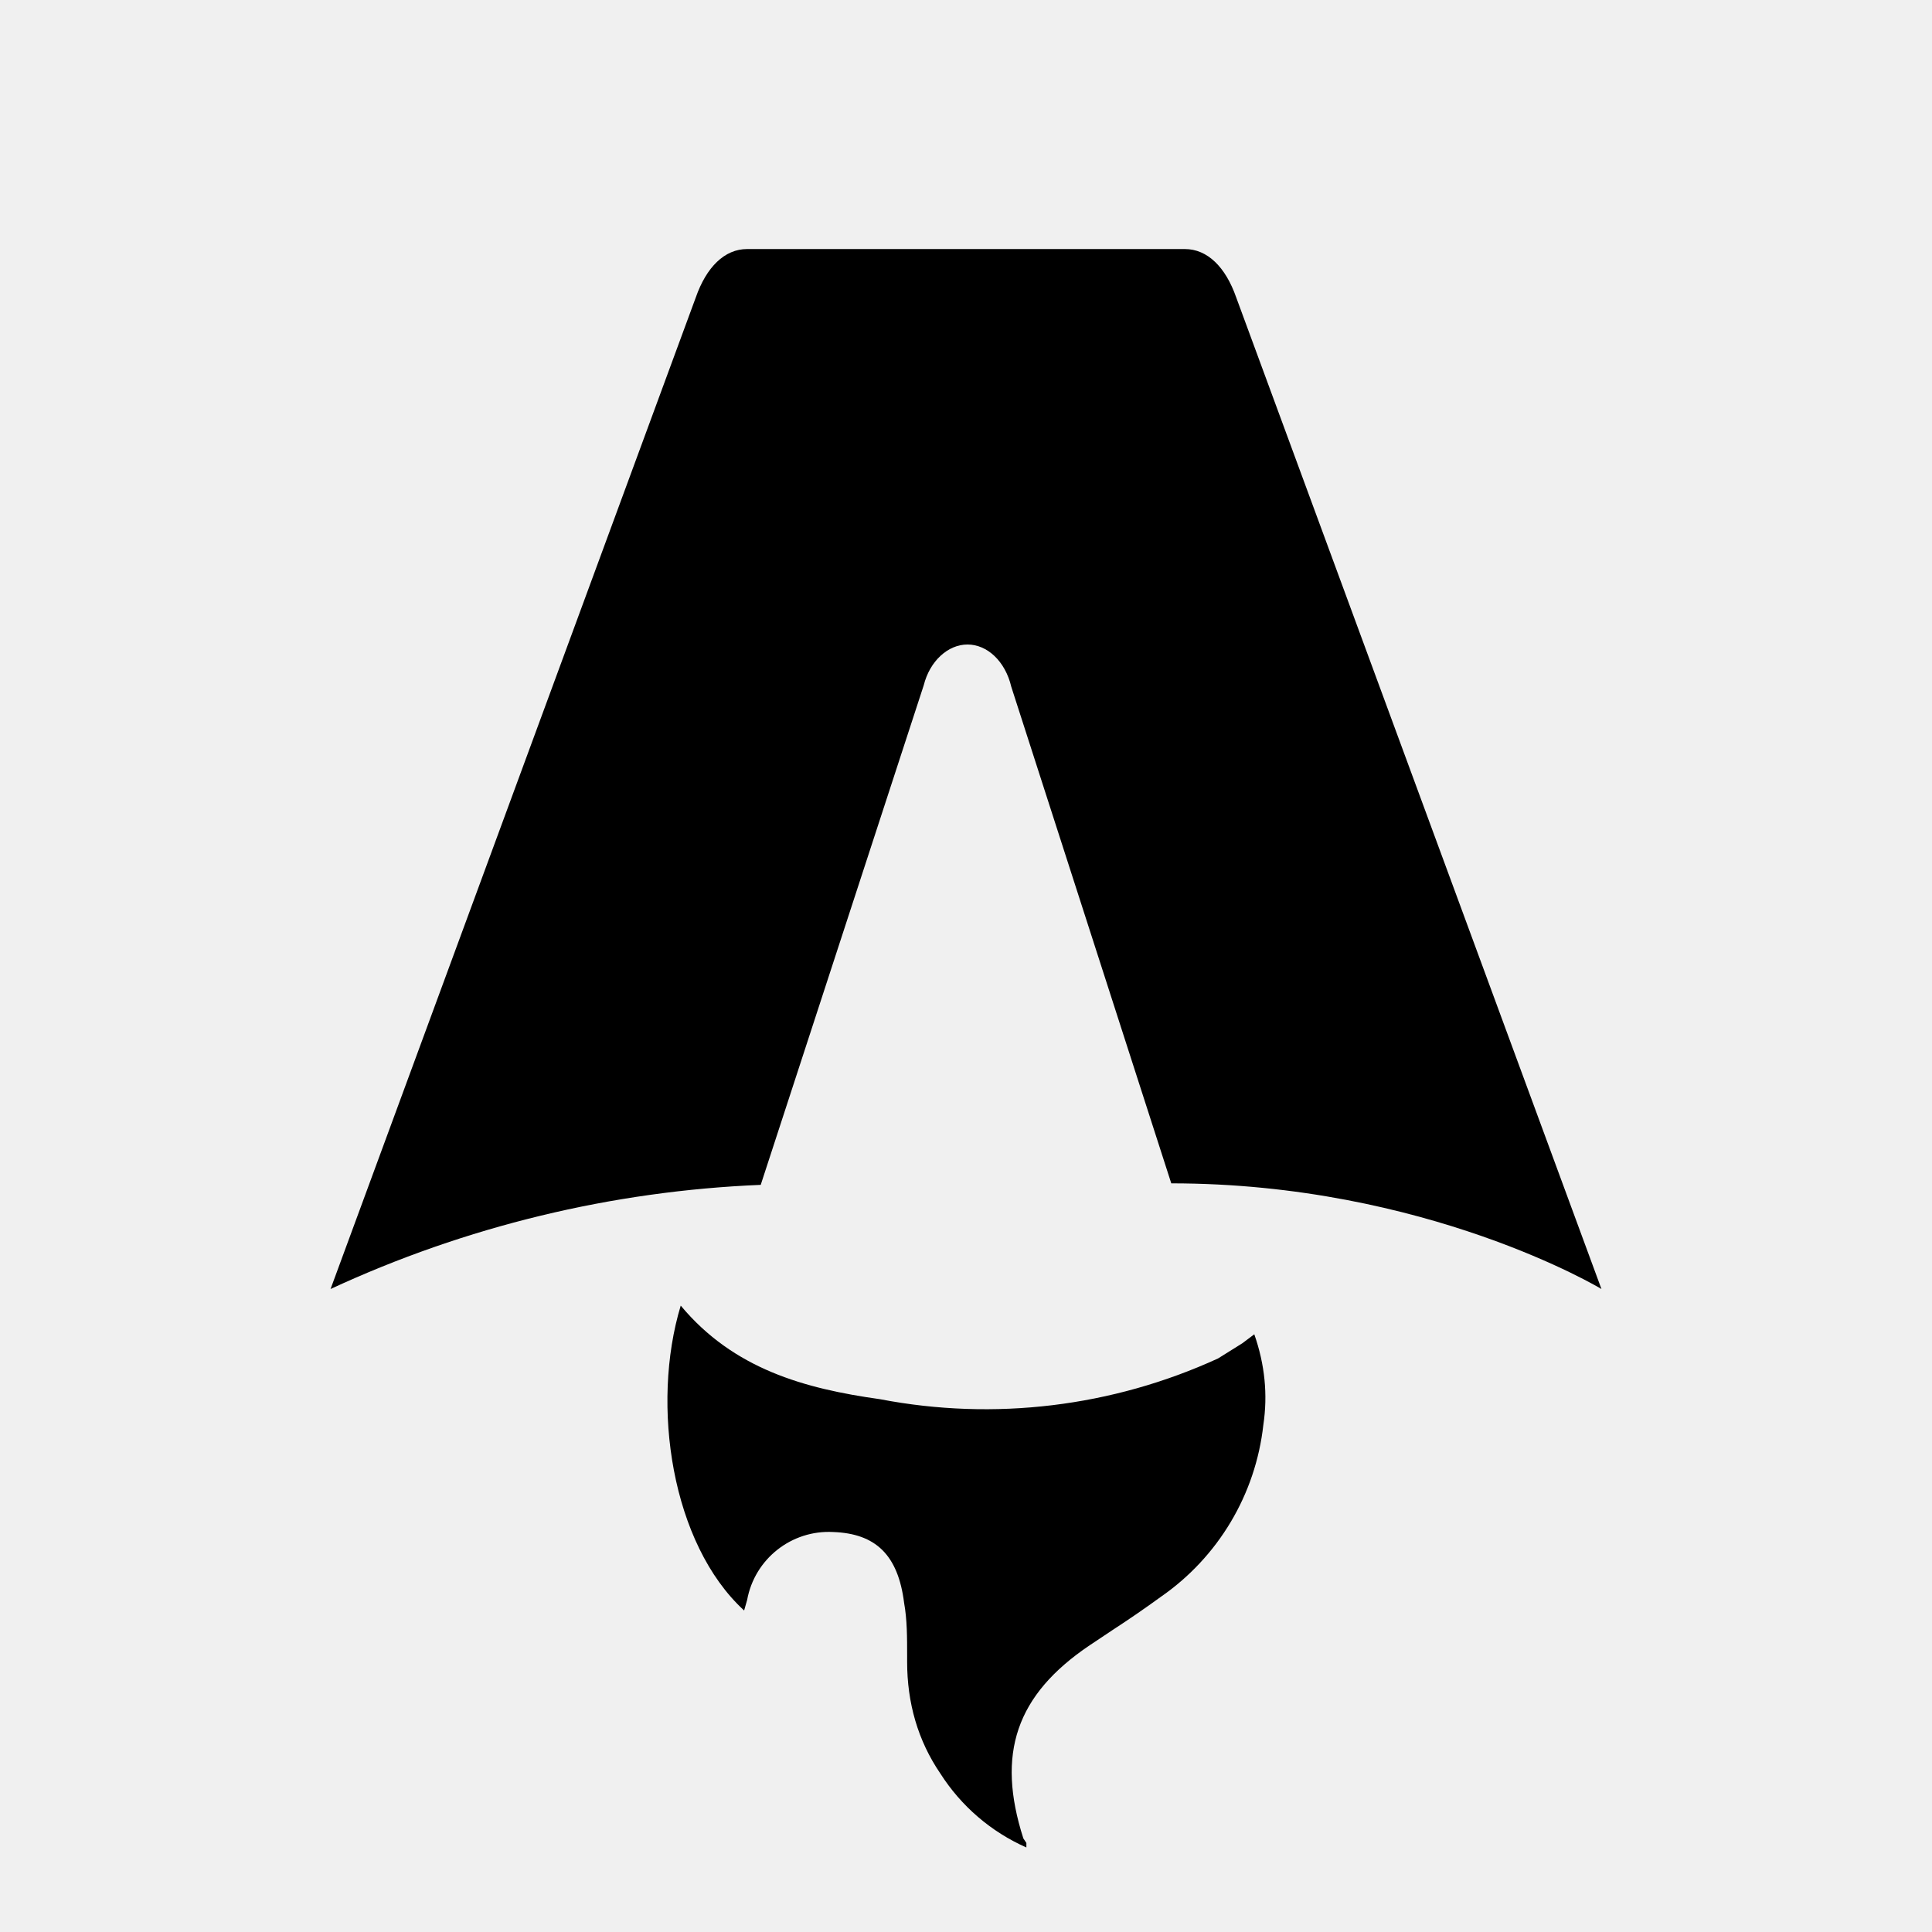
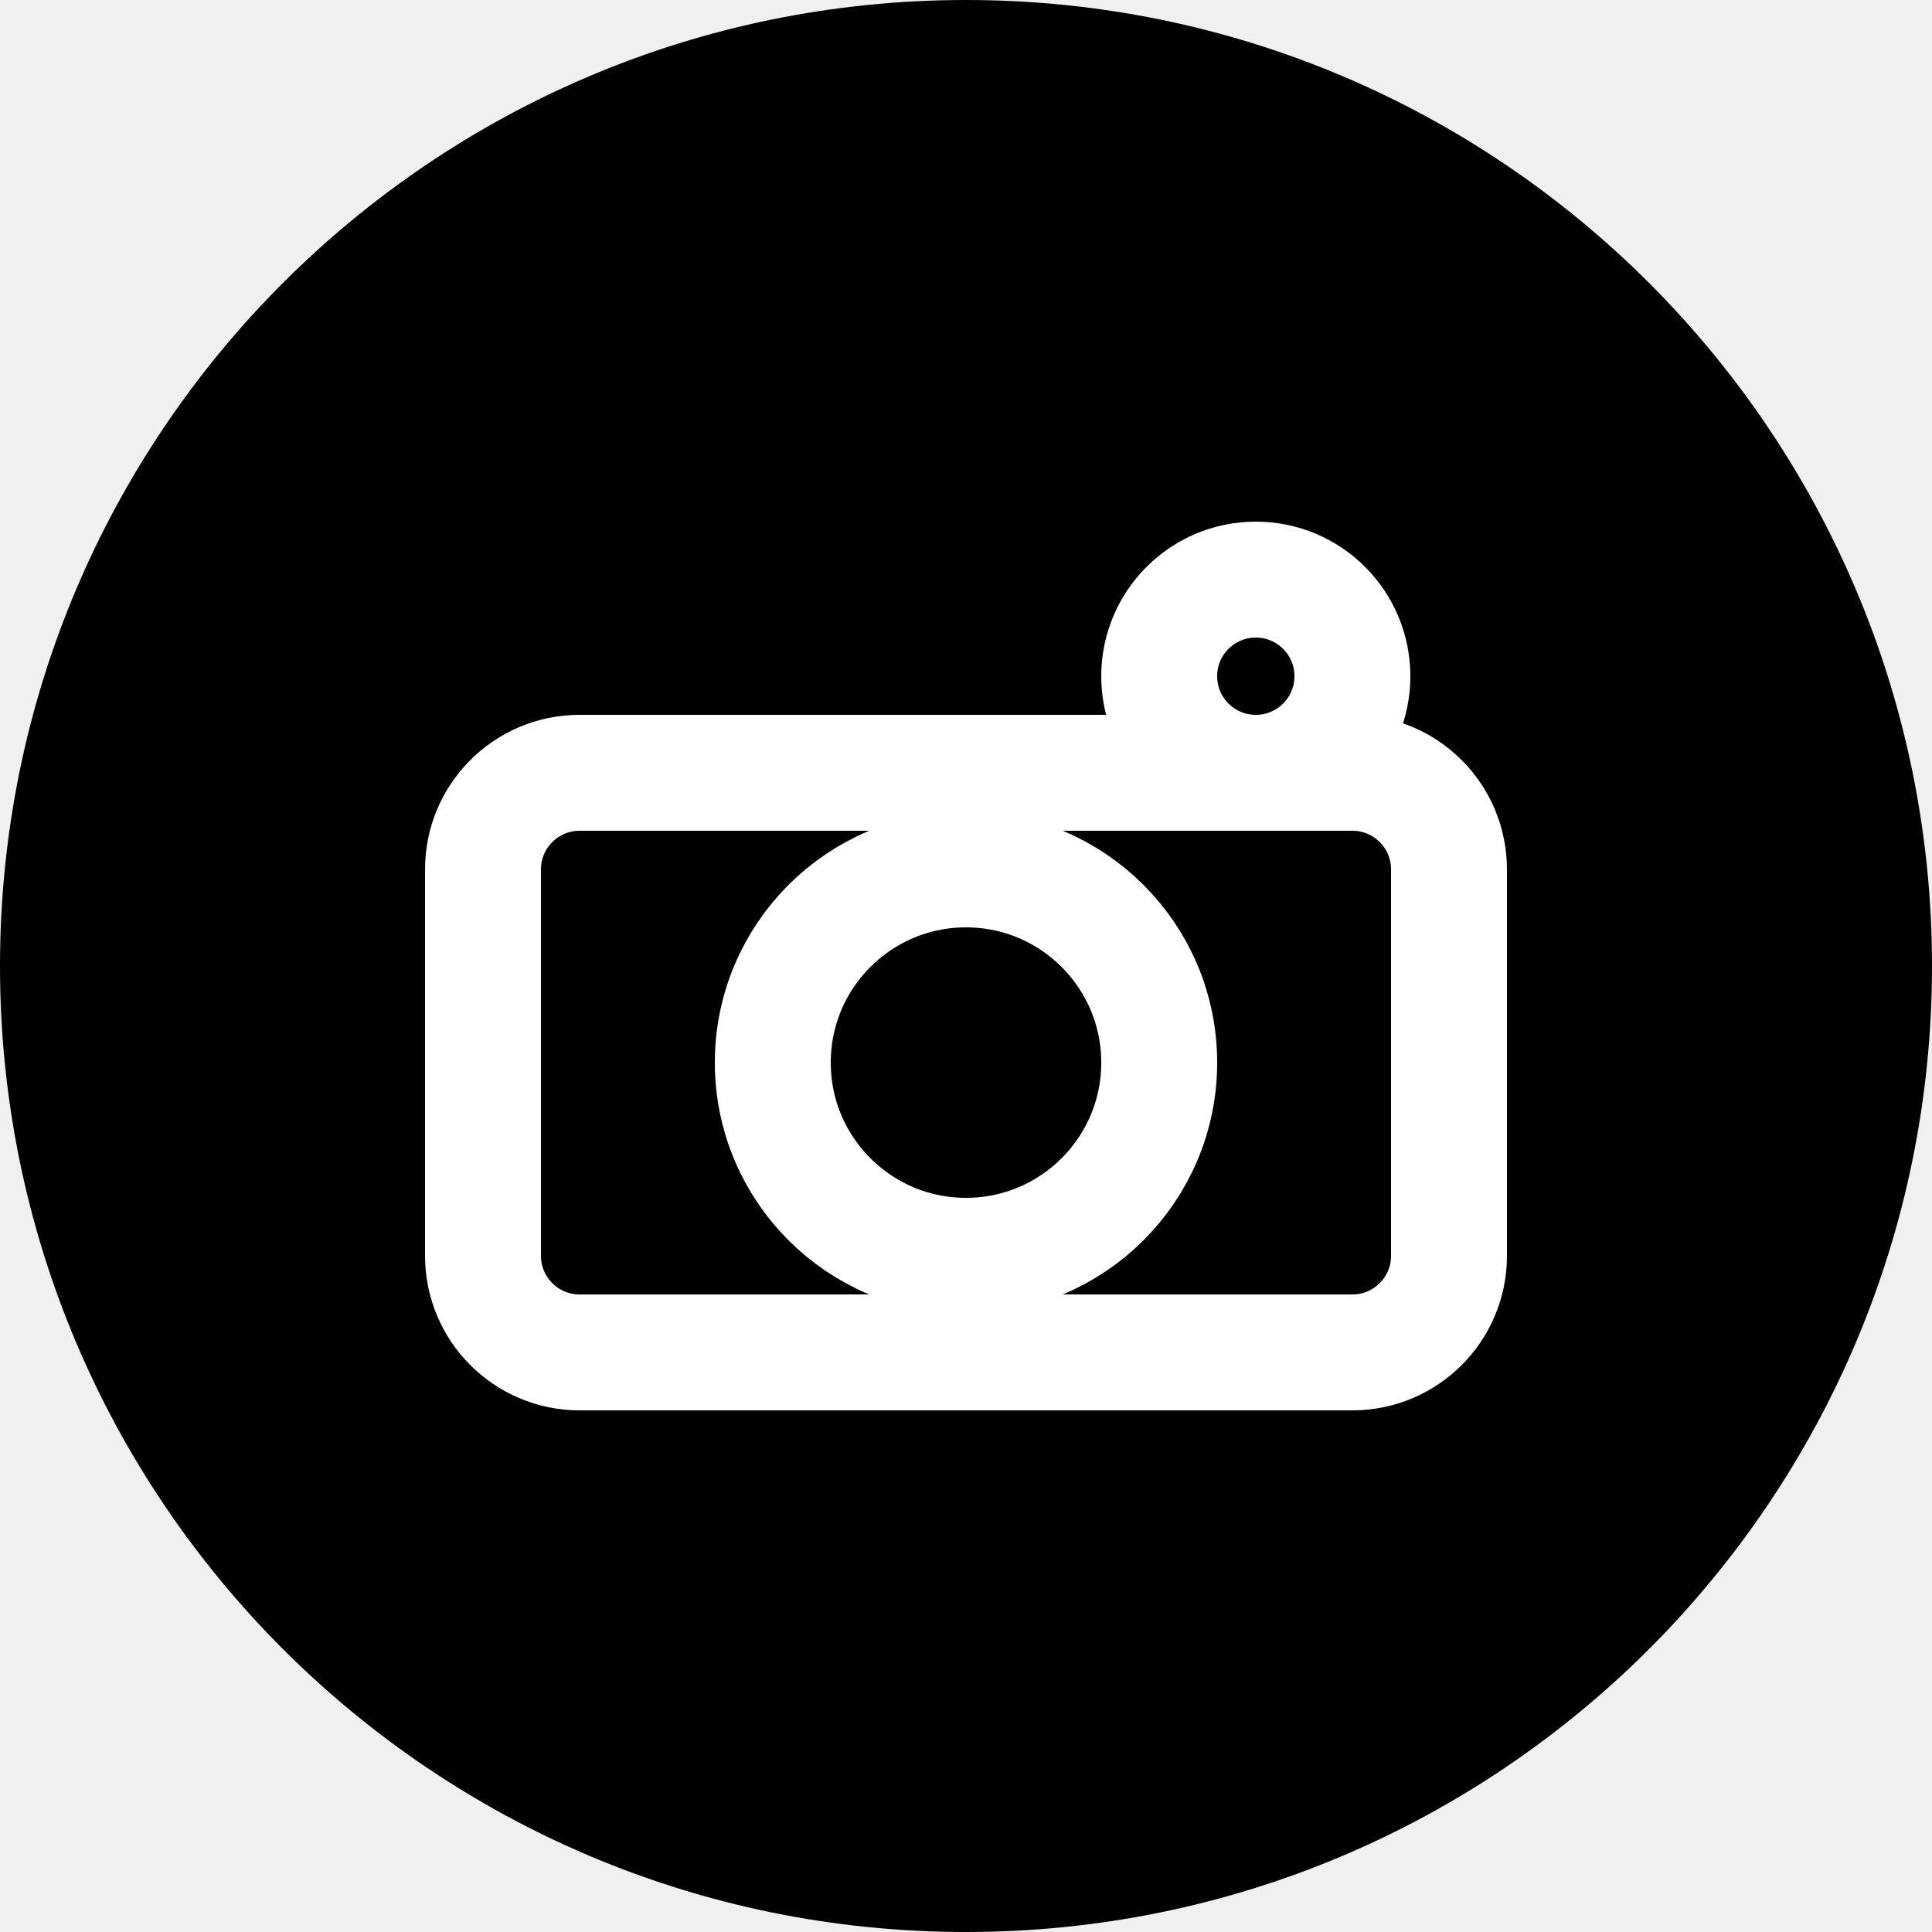
- <svg xmlns="http://www.w3.org/2000/svg" fill="none" viewBox="0 0 128 128">
-   <path d="M50.4 78.5a75.1 75.1 0 0 0-28.5 6.9l24.2-65.7c.7-2 1.9-3.2 3.4-3.2h29c1.5 0 2.7 1.2 3.4 3.2l24.2 65.7s-11.6-7-28.5-7L67 45.5c-.4-1.7-1.6-2.8-2.9-2.8-1.3 0-2.5 1.1-2.9 2.7L50.4 78.5Zm-1.1 28.2Zm-4.2-20.2c-2 6.6-.6 15.8 4.2 20.2a17.5 17.5 0 0 1 .2-.7 5.5 5.5 0 0 1 5.7-4.5c2.8.1 4.3 1.5 4.7 4.7.2 1.1.2 2.3.2 3.5v.4c0 2.7.7 5.2 2.2 7.4a13 13 0 0 0 5.7 4.9v-.3l-.2-.3c-1.8-5.6-.5-9.5 4.4-12.8l1.5-1a73 73 0 0 0 3.2-2.2 16 16 0 0 0 6.8-11.4c.3-2 .1-4-.6-6l-.8.6-1.6 1a37 37 0 0 1-22.4 2.7c-5-.7-9.7-2-13.2-6.2Z" />
-   <style>
-         path { fill: #000; }
-         @media (prefers-color-scheme: dark) {
-             path { fill: #FFF; }
-         }
-     </style>
+ <svg xmlns="http://www.w3.org/2000/svg" viewBox="0 0 100 100" width="100" height="100">
+   <circle cx="50" cy="50" r="50" fill="#000000" />
+   <g fill="none" stroke="#FFFFFF" stroke-width="6" stroke-linecap="round" stroke-linejoin="round">
+     <path d="M30 40h40a5 5 0 015 5v20a5 5 0 01-5 5H30a5 5 0 01-5-5V45a5 5 0 015-5z" />
+     <circle cx="50" cy="55" r="10" />
+     <circle cx="65" cy="35" r="5" />
+   </g>
</svg>
